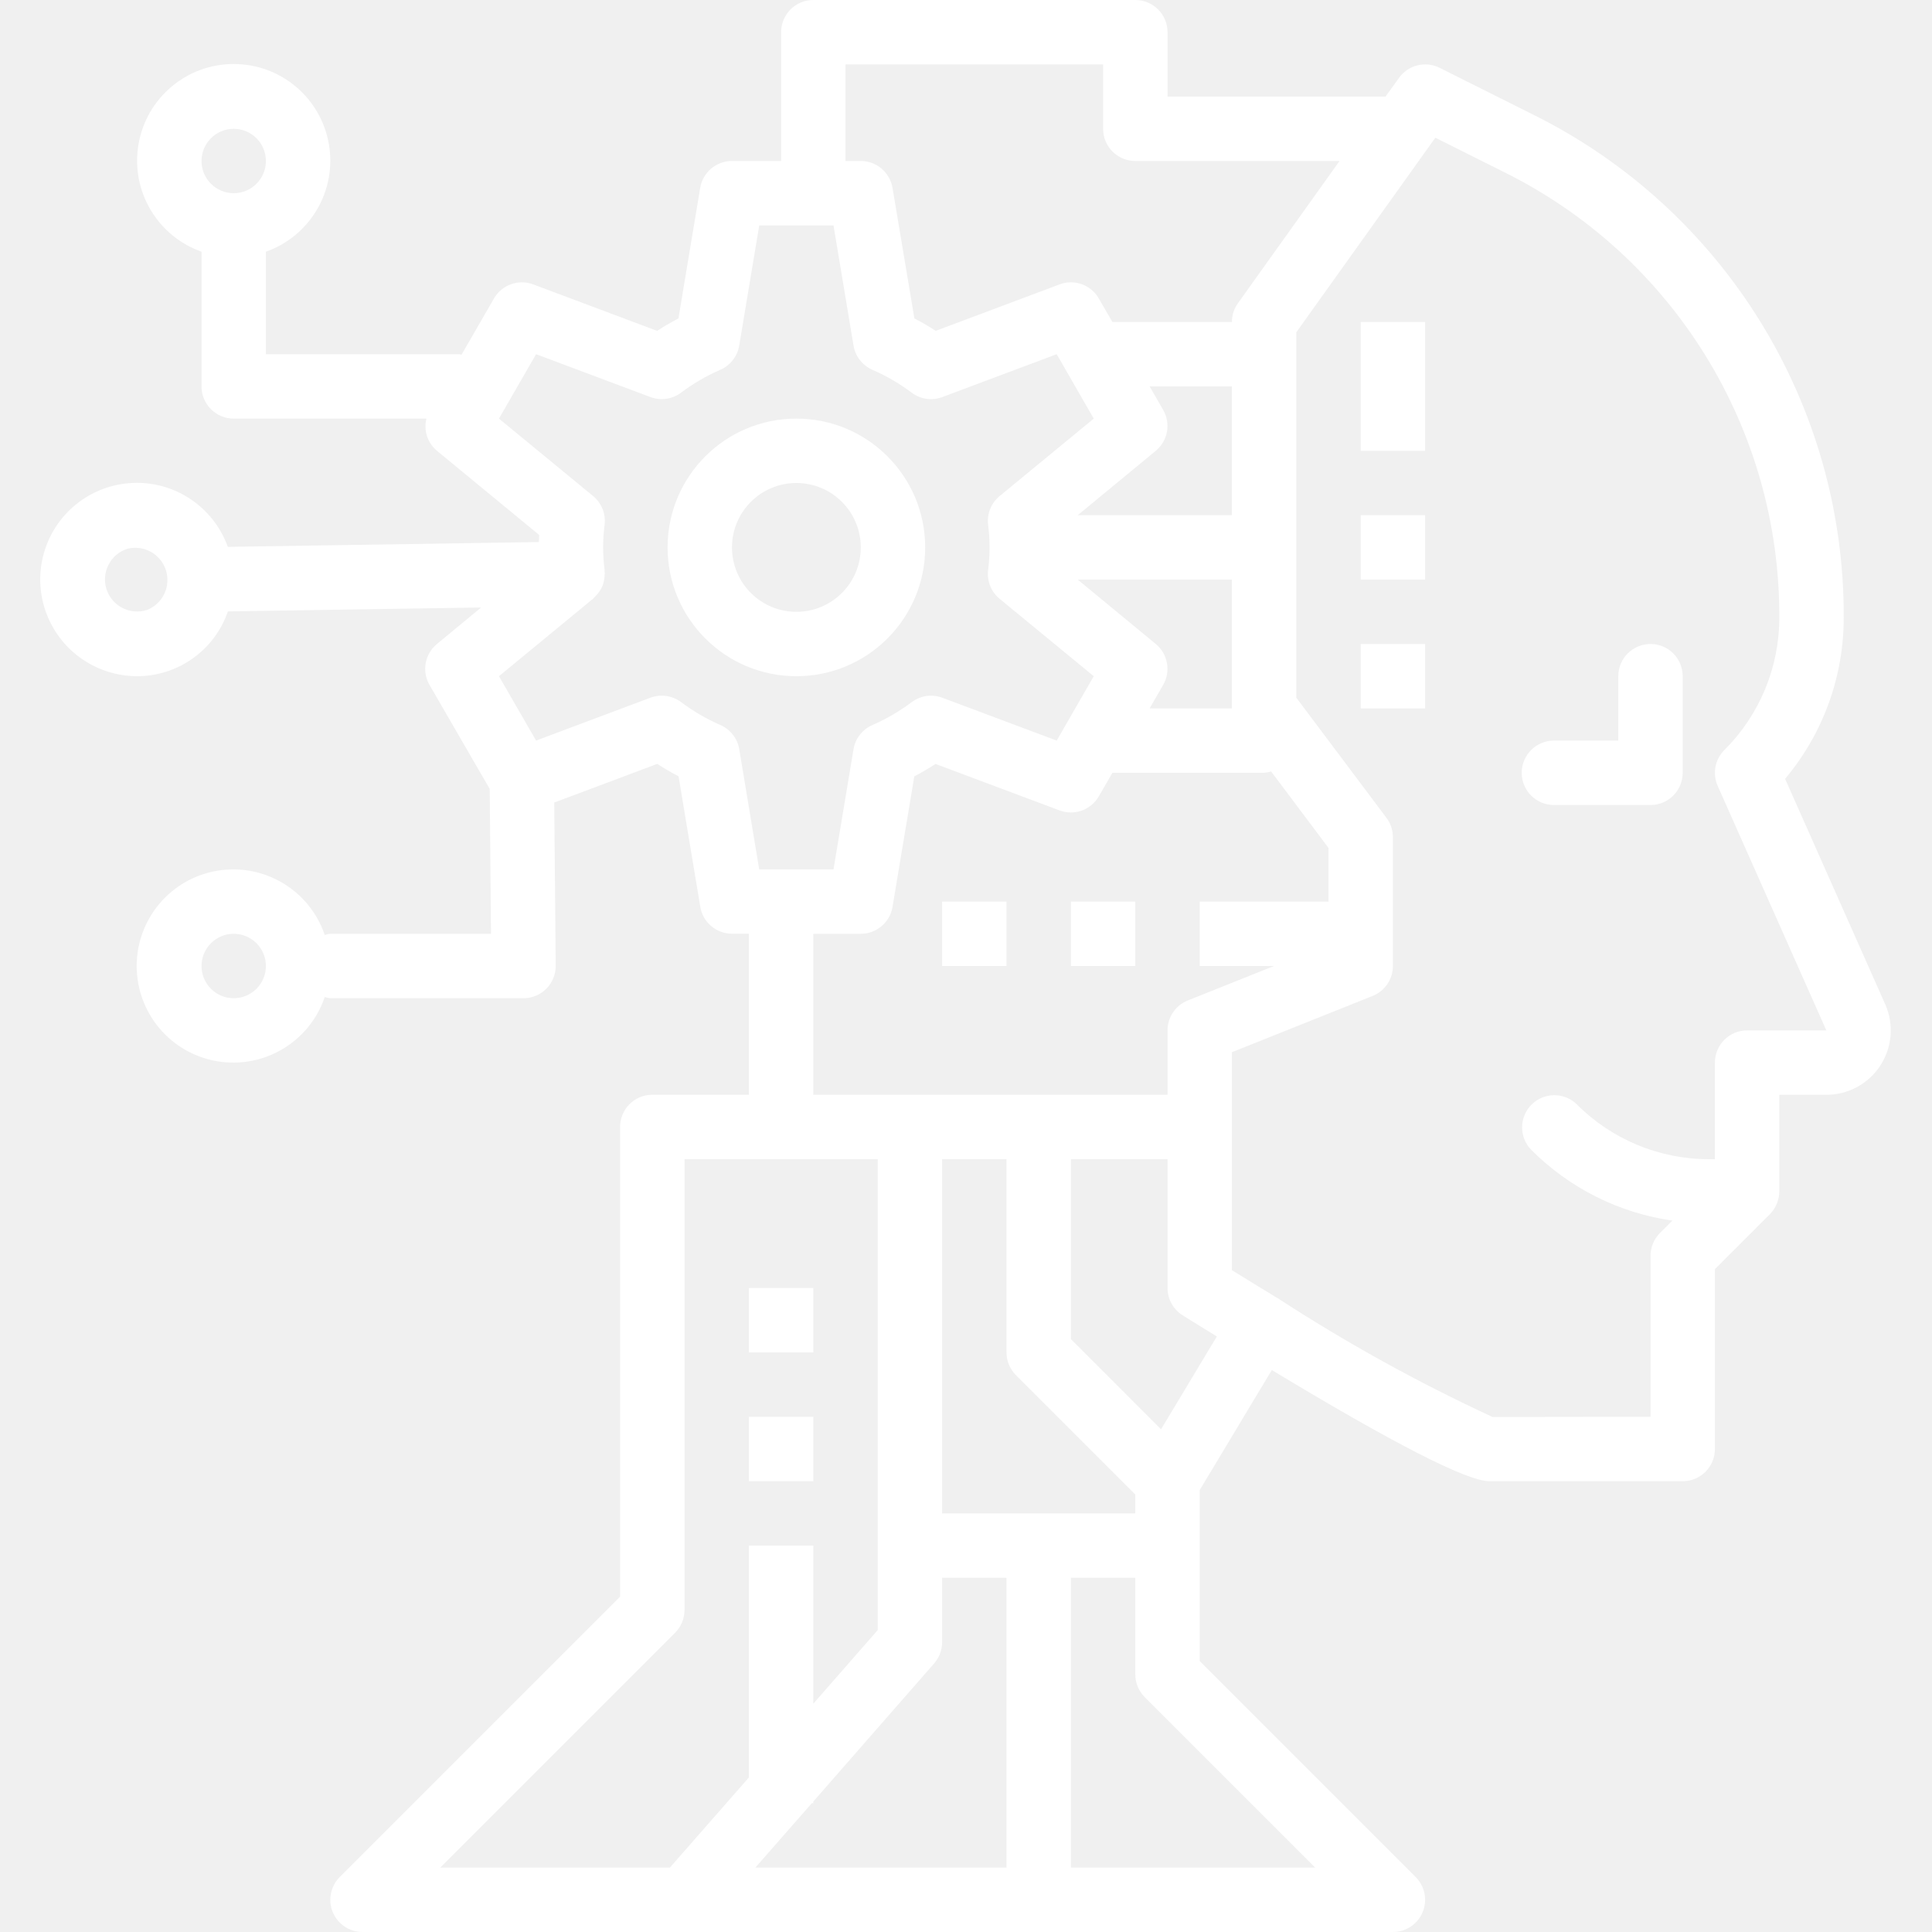
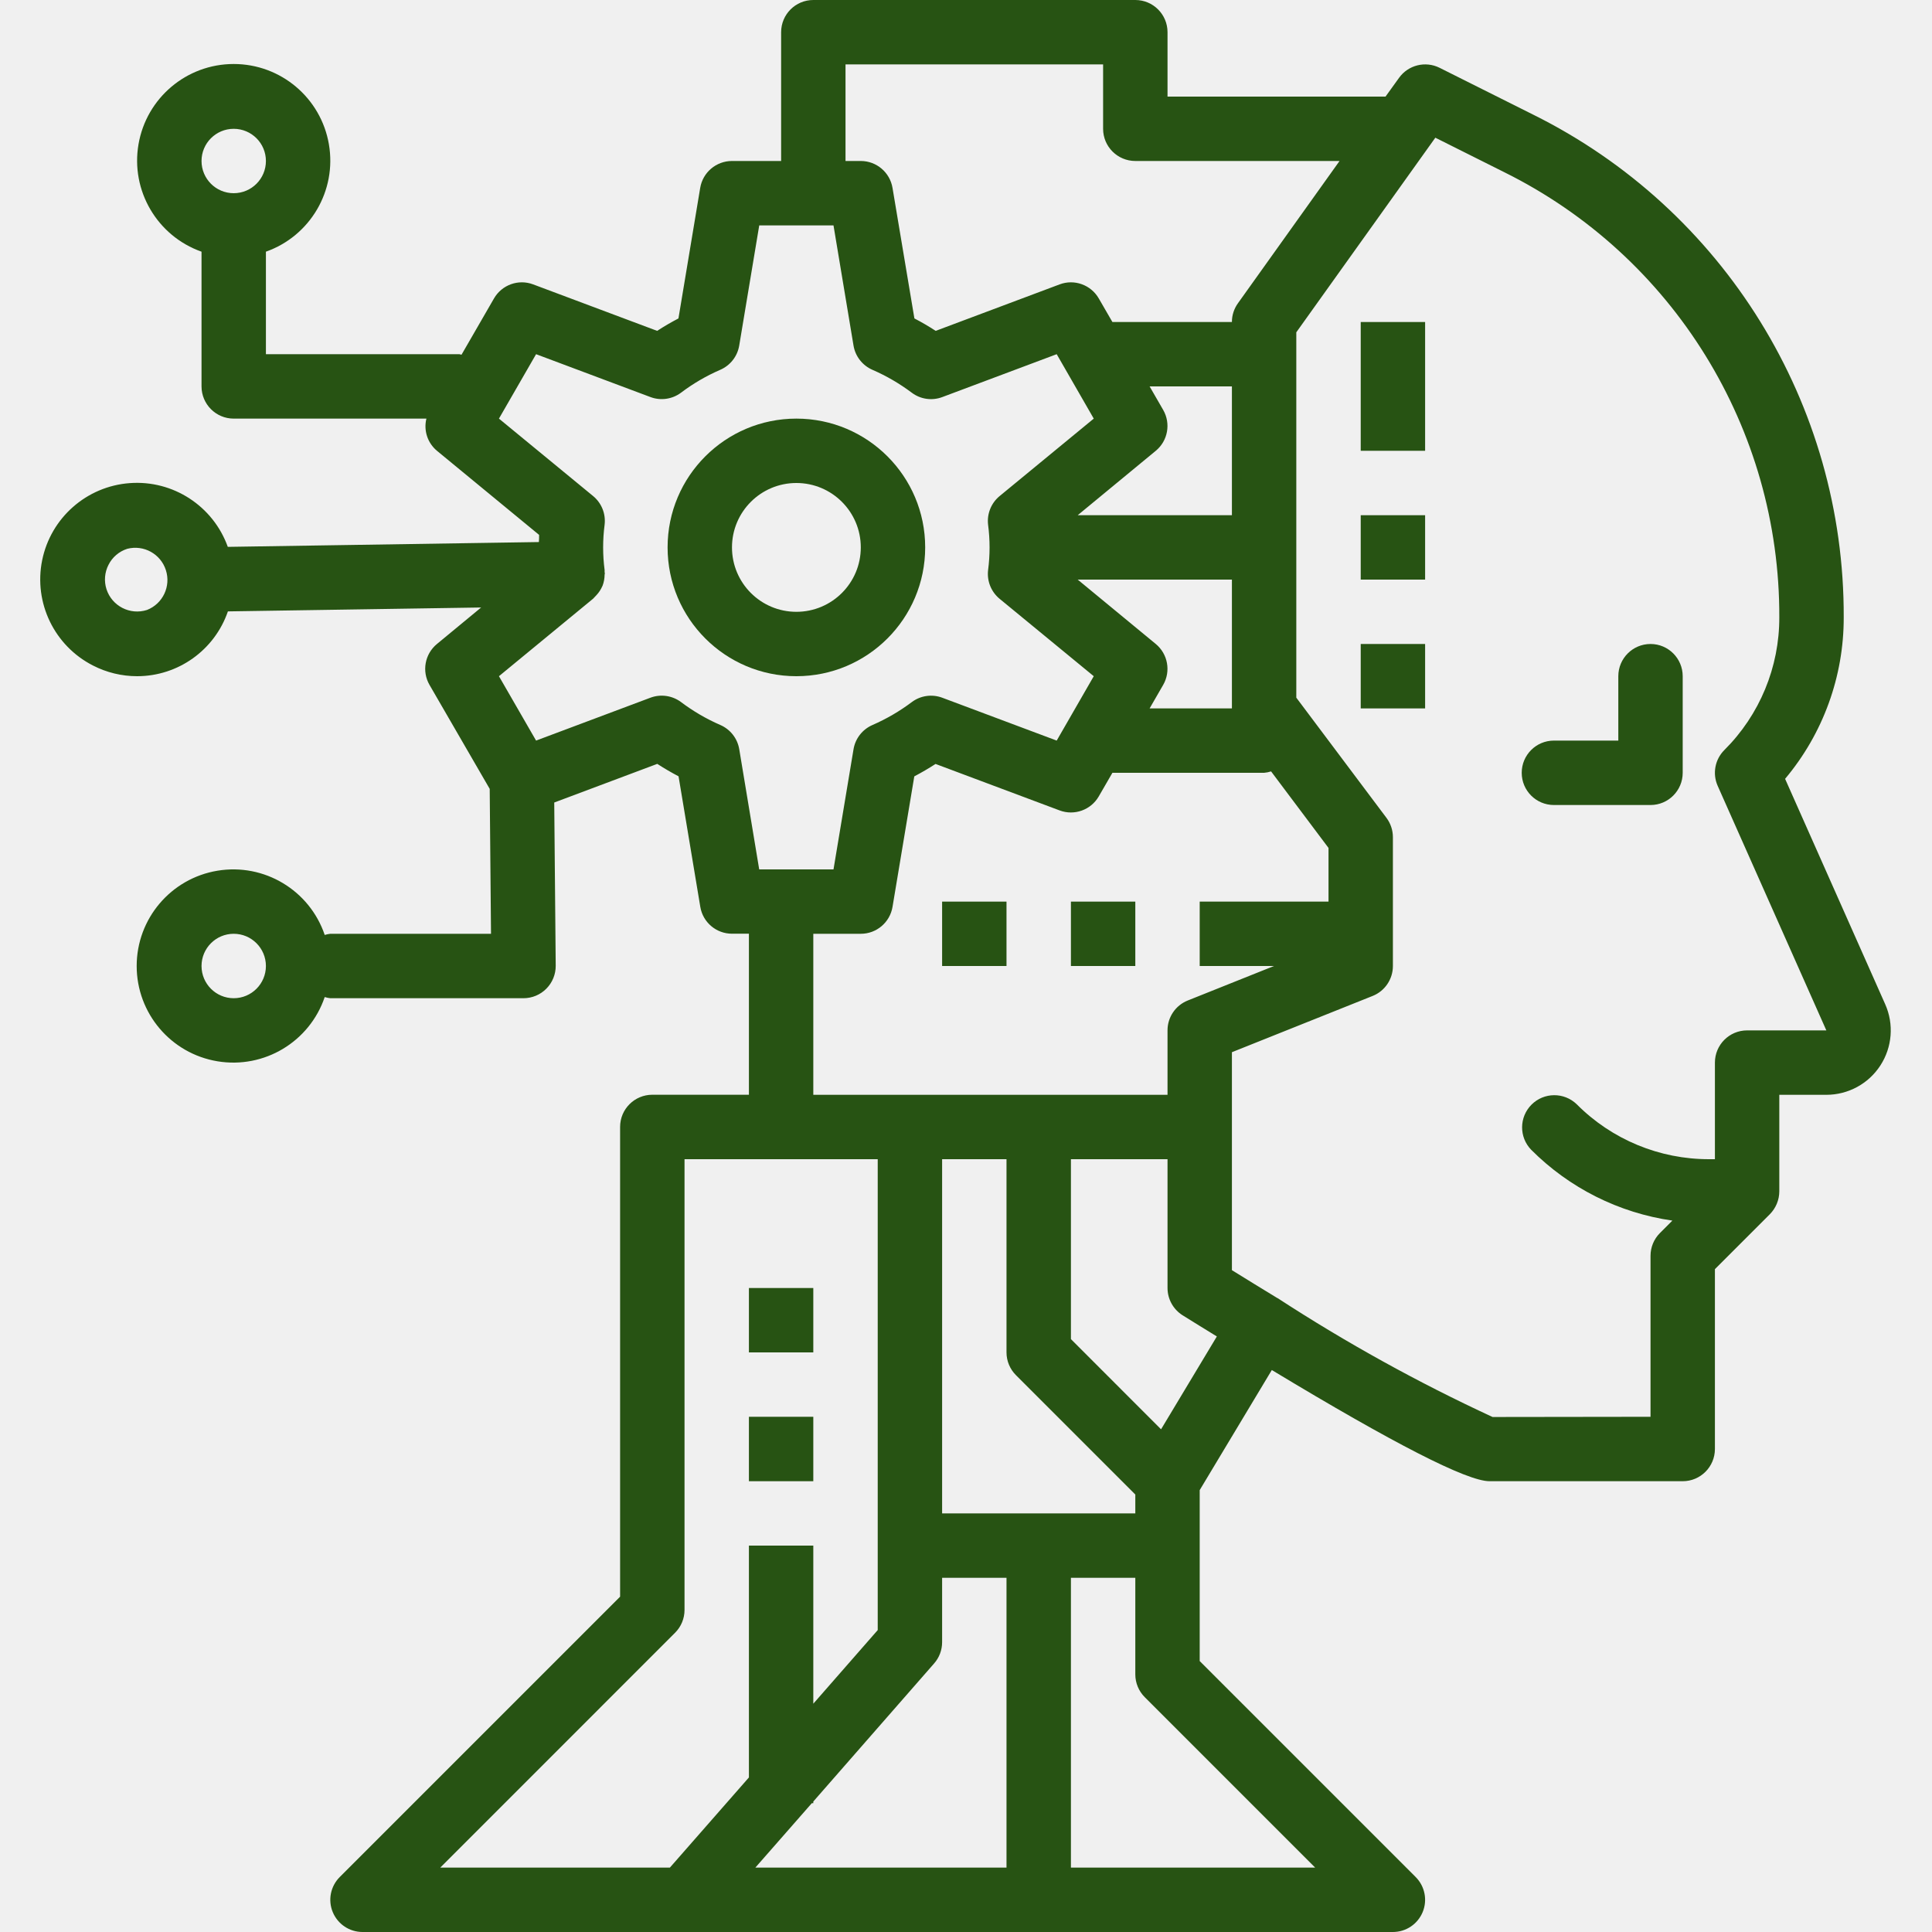
<svg xmlns="http://www.w3.org/2000/svg" width="55" height="55" viewBox="0 0 55 55" fill="none">
  <g clip-path="url(#clip0_49_142)">
-     <path d="M44.237 22.917H46.987C47.493 22.917 47.903 22.506 47.903 22V19.25C47.903 18.744 47.493 18.333 46.987 18.333C46.48 18.333 46.07 18.744 46.07 19.25V21.083H44.237C43.73 21.083 43.32 21.494 43.32 22C43.32 22.506 43.73 22.917 44.237 22.917Z" fill="white" />
-     <path d="M22.671 19.25C24.696 19.25 26.338 17.608 26.338 15.583C26.338 13.559 24.696 11.917 22.671 11.917C20.646 11.917 19.005 13.559 19.005 15.583C19.005 17.608 20.646 19.25 22.671 19.25ZM22.671 13.75C23.684 13.75 24.505 14.571 24.505 15.583C24.505 16.596 23.684 17.417 22.671 17.417C21.658 17.417 20.838 16.596 20.838 15.583C20.838 14.571 21.658 13.75 22.671 13.75Z" fill="white" />
-     <path d="M2.647 18.946C3.035 19.146 3.466 19.25 3.903 19.25C5.07 19.25 6.108 18.509 6.488 17.405L13.697 17.294L12.439 18.333C12.093 18.618 12.003 19.111 12.228 19.499L13.941 22.458L13.978 26.583H9.403C9.35 26.589 9.296 26.599 9.244 26.616C8.812 25.341 7.52 24.567 6.192 24.787C4.865 25.006 3.891 26.154 3.891 27.5C3.891 28.846 4.865 29.994 6.192 30.213C7.52 30.433 8.812 29.659 9.244 28.384C9.296 28.401 9.35 28.411 9.403 28.417H14.903C15.148 28.417 15.382 28.319 15.554 28.145C15.726 27.972 15.822 27.736 15.82 27.492L15.778 22.846L18.711 21.746C18.91 21.875 19.113 21.993 19.317 22.1L19.936 25.816C20.009 26.258 20.392 26.582 20.841 26.581H21.32V31.165H18.57C18.064 31.165 17.653 31.575 17.653 32.081V45.454L9.672 53.435C9.41 53.697 9.331 54.092 9.473 54.434C9.615 54.777 9.949 55 10.32 55H39.653C40.024 55 40.358 54.777 40.5 54.434C40.642 54.092 40.563 53.697 40.301 53.435L34.153 47.287V42.42L36.206 39.002C39.668 41.092 41.761 42.167 42.403 42.167H47.903C48.41 42.167 48.82 41.756 48.82 41.25V36.13L50.384 34.566C50.555 34.393 50.652 34.16 50.653 33.917V31.167H51.992C52.613 31.167 53.192 30.853 53.53 30.332C53.868 29.812 53.92 29.156 53.668 28.589L50.818 22.172C51.9 20.884 52.491 19.255 52.487 17.573C52.507 11.506 49.077 5.956 43.641 3.261L40.982 1.93C40.579 1.729 40.089 1.85 39.827 2.217L39.443 2.75H33.237V0.917C33.237 0.41 32.826 0 32.32 0H23.153C22.647 0 22.237 0.41 22.237 0.917V4.583H20.838C20.39 4.583 20.006 4.907 19.933 5.35L19.314 9.065C19.11 9.172 18.907 9.289 18.708 9.419L15.178 8.096C14.759 7.938 14.287 8.108 14.063 8.496L13.139 10.097C13.115 10.097 13.095 10.083 13.072 10.083H7.57V7.165C8.833 6.718 9.59 5.427 9.363 4.107C9.137 2.787 7.993 1.822 6.653 1.822C5.314 1.822 4.169 2.787 3.943 4.107C3.716 5.427 4.474 6.718 5.737 7.165V11C5.737 11.506 6.147 11.917 6.653 11.917H12.139C12.055 12.255 12.172 12.61 12.439 12.833L15.347 15.227C15.347 15.295 15.347 15.363 15.341 15.431L6.485 15.568C6.068 14.406 4.928 13.663 3.697 13.753C2.466 13.842 1.445 14.741 1.2 15.95C0.955 17.161 1.547 18.385 2.647 18.946ZM6.653 28.417C6.147 28.417 5.737 28.006 5.737 27.5C5.737 26.994 6.147 26.583 6.653 26.583C7.16 26.583 7.57 26.994 7.57 27.5C7.57 28.006 7.16 28.417 6.653 28.417ZM6.653 3.667C7.16 3.667 7.57 4.077 7.57 4.583C7.57 5.09 7.16 5.5 6.653 5.5C6.147 5.5 5.737 5.09 5.737 4.583C5.737 4.077 6.147 3.667 6.653 3.667ZM23.153 26.583H24.505C24.952 26.583 25.334 26.26 25.408 25.818L26.028 22.102C26.231 21.995 26.434 21.877 26.633 21.748L30.165 23.071C30.584 23.228 31.056 23.059 31.28 22.671L31.668 22H35.987C36.054 21.995 36.121 21.981 36.185 21.96L37.82 24.139V25.667H34.153V27.5H36.268L33.813 28.482C33.465 28.621 33.236 28.958 33.237 29.333V31.167H23.153V26.583ZM33.114 11.671L32.727 11H35.07V14.667H30.68L32.903 12.833C33.247 12.549 33.336 12.058 33.114 11.671ZM35.07 16.5V20.167H32.727L33.114 19.496C33.336 19.109 33.247 18.618 32.903 18.333L30.68 16.5H35.07ZM28.922 39.148L32.32 42.546V43.083H26.82V33H28.653V38.5C28.653 38.743 28.75 38.976 28.922 39.148ZM23.111 51.333H23.153V51.286L26.593 47.354C26.74 47.187 26.82 46.972 26.82 46.75V44.917H28.653V53.167H21.503L23.111 51.333ZM12.533 53.167L19.218 46.481C19.39 46.31 19.487 46.076 19.487 45.833V33H24.987V46.405L23.153 48.501V44H21.32V50.6L19.07 53.167H12.533ZM37.44 53.167H30.487V44.917H32.32V47.667C32.32 47.91 32.417 48.143 32.589 48.315L37.44 53.167ZM33.053 40.689L30.487 38.122V33H33.237V36.667C33.237 36.983 33.4 37.276 33.667 37.444C34.009 37.658 34.318 37.847 34.641 38.046L33.053 40.689ZM40.861 3.92L42.821 4.901C47.633 7.286 50.671 12.201 50.653 17.573C50.657 18.991 50.094 20.352 49.089 21.352C48.82 21.62 48.745 22.026 48.899 22.372L51.992 29.333H49.737C49.23 29.333 48.82 29.744 48.82 30.25V33H48.662C47.245 33.004 45.884 32.441 44.885 31.435C44.525 31.088 43.953 31.093 43.6 31.446C43.246 31.8 43.241 32.372 43.589 32.731C44.675 33.821 46.086 34.529 47.609 34.748L47.255 35.102C47.083 35.274 46.987 35.507 46.987 35.75V40.333L42.49 40.339C40.373 39.359 38.328 38.229 36.372 36.956L36.367 36.952H36.361C35.93 36.69 35.497 36.424 35.07 36.159V29.954L39.077 28.352C39.425 28.213 39.653 27.875 39.653 27.5V23.833C39.653 23.635 39.589 23.442 39.47 23.283L36.903 19.861V9.46L40.861 3.92ZM24.07 1.833H31.403V3.667C31.403 4.173 31.814 4.583 32.32 4.583H38.134L35.241 8.634C35.13 8.789 35.069 8.976 35.07 9.167H31.668L31.28 8.496C31.056 8.108 30.584 7.938 30.165 8.096L26.637 9.419C26.438 9.289 26.235 9.171 26.031 9.065L25.408 5.349C25.334 4.907 24.952 4.583 24.505 4.583H24.07V1.833ZM14.204 11.917L15.261 10.083L18.516 11.303C18.808 11.413 19.136 11.366 19.386 11.18C19.731 10.919 20.105 10.701 20.501 10.529C20.788 10.406 20.993 10.145 21.044 9.837L21.614 6.417H23.728L24.298 9.838C24.349 10.146 24.554 10.406 24.841 10.53C25.237 10.702 25.611 10.921 25.957 11.18C26.206 11.367 26.534 11.414 26.825 11.304L30.082 10.083L31.137 11.917L28.456 14.123C28.215 14.322 28.092 14.63 28.129 14.94C28.185 15.368 28.185 15.801 28.129 16.229C28.092 16.539 28.215 16.847 28.456 17.046L31.137 19.25L30.082 21.083L26.825 19.863C26.534 19.754 26.206 19.8 25.957 19.987C25.611 20.247 25.237 20.465 24.841 20.638C24.554 20.761 24.349 21.022 24.298 21.33L23.728 24.75H21.613L21.045 21.329C20.994 21.021 20.789 20.76 20.502 20.637C20.106 20.465 19.732 20.246 19.387 19.986C19.137 19.8 18.809 19.753 18.517 19.862L15.261 21.083L14.204 19.25L16.885 17.043C16.901 17.028 16.917 17.011 16.932 16.993C16.95 16.976 16.966 16.959 16.982 16.94C17.051 16.866 17.107 16.78 17.147 16.687L17.153 16.677C17.191 16.576 17.211 16.469 17.212 16.361C17.215 16.348 17.217 16.334 17.219 16.321C17.219 16.31 17.213 16.301 17.212 16.29C17.212 16.279 17.212 16.248 17.212 16.227C17.156 15.799 17.156 15.366 17.212 14.938C17.249 14.628 17.126 14.32 16.884 14.121L14.204 11.917ZM3.088 16.081C3.197 15.862 3.391 15.697 3.624 15.623C4.093 15.503 4.574 15.769 4.722 16.23C4.871 16.691 4.635 17.188 4.185 17.364C3.703 17.519 3.186 17.254 3.031 16.772C2.958 16.543 2.979 16.295 3.088 16.081Z" fill="white" />
-     <path d="M21.32 36.667H23.153V38.5H21.32V36.667Z" fill="white" />
-     <path d="M21.32 40.333H23.153V42.167H21.32V40.333Z" fill="white" />
-     <path d="M26.82 25.667H28.653V27.5H26.82V25.667Z" fill="white" />
-     <path d="M30.487 25.667H32.32V27.5H30.487V25.667Z" fill="white" />
-     <path d="M38.737 9.167H40.57V12.833H38.737V9.167Z" fill="white" />
-     <path d="M38.737 14.667H40.57V16.5H38.737V14.667Z" fill="white" />
-     <path d="M38.737 18.333H40.57V20.167H38.737V18.333Z" fill="white" />
+     <path d="M44.237 22.917H46.987C47.493 22.917 47.903 22.506 47.903 22V19.25C47.903 18.744 47.493 18.333 46.987 18.333C46.48 18.333 46.07 18.744 46.07 19.25V21.083H44.237C43.73 21.083 43.32 21.494 43.32 22C43.32 22.506 43.73 22.917 44.237 22.917Z" fill="#275313" />
+     <path d="M22.671 19.25C24.696 19.25 26.338 17.608 26.338 15.583C26.338 13.559 24.696 11.917 22.671 11.917C20.646 11.917 19.005 13.559 19.005 15.583C19.005 17.608 20.646 19.25 22.671 19.25ZM22.671 13.75C23.684 13.75 24.505 14.571 24.505 15.583C24.505 16.596 23.684 17.417 22.671 17.417C21.658 17.417 20.838 16.596 20.838 15.583C20.838 14.571 21.658 13.75 22.671 13.75Z" fill="#275313" />
+     <path d="M2.647 18.946C3.035 19.146 3.466 19.25 3.903 19.25C5.07 19.25 6.108 18.509 6.488 17.405L13.697 17.294L12.439 18.333C12.093 18.618 12.003 19.111 12.228 19.499L13.941 22.458L13.978 26.583H9.403C9.35 26.589 9.296 26.599 9.244 26.616C8.812 25.341 7.52 24.567 6.192 24.787C4.865 25.006 3.891 26.154 3.891 27.5C3.891 28.846 4.865 29.994 6.192 30.213C7.52 30.433 8.812 29.659 9.244 28.384C9.296 28.401 9.35 28.411 9.403 28.417H14.903C15.148 28.417 15.382 28.319 15.554 28.145C15.726 27.972 15.822 27.736 15.82 27.492L15.778 22.846L18.711 21.746C18.91 21.875 19.113 21.993 19.317 22.1L19.936 25.816C20.009 26.258 20.392 26.582 20.841 26.581H21.32V31.165H18.57C18.064 31.165 17.653 31.575 17.653 32.081V45.454L9.672 53.435C9.41 53.697 9.331 54.092 9.473 54.434C9.615 54.777 9.949 55 10.32 55H39.653C40.024 55 40.358 54.777 40.5 54.434C40.642 54.092 40.563 53.697 40.301 53.435L34.153 47.287V42.42L36.206 39.002C39.668 41.092 41.761 42.167 42.403 42.167H47.903C48.41 42.167 48.82 41.756 48.82 41.25V36.13L50.384 34.566C50.555 34.393 50.652 34.16 50.653 33.917V31.167H51.992C52.613 31.167 53.192 30.853 53.53 30.332C53.868 29.812 53.92 29.156 53.668 28.589L50.818 22.172C51.9 20.884 52.491 19.255 52.487 17.573C52.507 11.506 49.077 5.956 43.641 3.261L40.982 1.93C40.579 1.729 40.089 1.85 39.827 2.217L39.443 2.75H33.237V0.917C33.237 0.41 32.826 0 32.32 0H23.153C22.647 0 22.237 0.41 22.237 0.917V4.583H20.838C20.39 4.583 20.006 4.907 19.933 5.35L19.314 9.065C19.11 9.172 18.907 9.289 18.708 9.419L15.178 8.096C14.759 7.938 14.287 8.108 14.063 8.496L13.139 10.097C13.115 10.097 13.095 10.083 13.072 10.083H7.57V7.165C8.833 6.718 9.59 5.427 9.363 4.107C9.137 2.787 7.993 1.822 6.653 1.822C5.314 1.822 4.169 2.787 3.943 4.107C3.716 5.427 4.474 6.718 5.737 7.165V11C5.737 11.506 6.147 11.917 6.653 11.917H12.139C12.055 12.255 12.172 12.61 12.439 12.833L15.347 15.227C15.347 15.295 15.347 15.363 15.341 15.431L6.485 15.568C6.068 14.406 4.928 13.663 3.697 13.753C2.466 13.842 1.445 14.741 1.2 15.95C0.955 17.161 1.547 18.385 2.647 18.946ZM6.653 28.417C6.147 28.417 5.737 28.006 5.737 27.5C5.737 26.994 6.147 26.583 6.653 26.583C7.16 26.583 7.57 26.994 7.57 27.5C7.57 28.006 7.16 28.417 6.653 28.417ZM6.653 3.667C7.16 3.667 7.57 4.077 7.57 4.583C7.57 5.09 7.16 5.5 6.653 5.5C6.147 5.5 5.737 5.09 5.737 4.583C5.737 4.077 6.147 3.667 6.653 3.667ZM23.153 26.583H24.505C24.952 26.583 25.334 26.26 25.408 25.818L26.028 22.102C26.231 21.995 26.434 21.877 26.633 21.748L30.165 23.071C30.584 23.228 31.056 23.059 31.28 22.671L31.668 22H35.987C36.054 21.995 36.121 21.981 36.185 21.96L37.82 24.139V25.667H34.153V27.5H36.268L33.813 28.482C33.465 28.621 33.236 28.958 33.237 29.333V31.167H23.153V26.583ZM33.114 11.671L32.727 11H35.07V14.667H30.68L32.903 12.833C33.247 12.549 33.336 12.058 33.114 11.671ZM35.07 16.5V20.167H32.727L33.114 19.496C33.336 19.109 33.247 18.618 32.903 18.333L30.68 16.5H35.07ZM28.922 39.148L32.32 42.546V43.083H26.82V33H28.653V38.5C28.653 38.743 28.75 38.976 28.922 39.148ZM23.111 51.333H23.153V51.286L26.593 47.354C26.74 47.187 26.82 46.972 26.82 46.75V44.917H28.653V53.167H21.503L23.111 51.333ZM12.533 53.167L19.218 46.481C19.39 46.31 19.487 46.076 19.487 45.833V33H24.987V46.405L23.153 48.501V44H21.32V50.6L19.07 53.167H12.533ZM37.44 53.167H30.487V44.917H32.32V47.667C32.32 47.91 32.417 48.143 32.589 48.315L37.44 53.167ZM33.053 40.689L30.487 38.122V33H33.237V36.667C33.237 36.983 33.4 37.276 33.667 37.444C34.009 37.658 34.318 37.847 34.641 38.046L33.053 40.689ZM40.861 3.92L42.821 4.901C47.633 7.286 50.671 12.201 50.653 17.573C50.657 18.991 50.094 20.352 49.089 21.352C48.82 21.62 48.745 22.026 48.899 22.372L51.992 29.333H49.737C49.23 29.333 48.82 29.744 48.82 30.25V33H48.662C47.245 33.004 45.884 32.441 44.885 31.435C44.525 31.088 43.953 31.093 43.6 31.446C43.246 31.8 43.241 32.372 43.589 32.731C44.675 33.821 46.086 34.529 47.609 34.748L47.255 35.102C47.083 35.274 46.987 35.507 46.987 35.75V40.333L42.49 40.339C40.373 39.359 38.328 38.229 36.372 36.956L36.367 36.952H36.361C35.93 36.69 35.497 36.424 35.07 36.159V29.954L39.077 28.352C39.425 28.213 39.653 27.875 39.653 27.5V23.833C39.653 23.635 39.589 23.442 39.47 23.283L36.903 19.861V9.46L40.861 3.92ZM24.07 1.833H31.403V3.667C31.403 4.173 31.814 4.583 32.32 4.583H38.134L35.241 8.634C35.13 8.789 35.069 8.976 35.07 9.167H31.668L31.28 8.496C31.056 8.108 30.584 7.938 30.165 8.096L26.637 9.419C26.438 9.289 26.235 9.171 26.031 9.065L25.408 5.349C25.334 4.907 24.952 4.583 24.505 4.583H24.07V1.833ZM14.204 11.917L15.261 10.083L18.516 11.303C18.808 11.413 19.136 11.366 19.386 11.18C19.731 10.919 20.105 10.701 20.501 10.529C20.788 10.406 20.993 10.145 21.044 9.837L21.614 6.417H23.728L24.298 9.838C24.349 10.146 24.554 10.406 24.841 10.53C25.237 10.702 25.611 10.921 25.957 11.18C26.206 11.367 26.534 11.414 26.825 11.304L30.082 10.083L31.137 11.917L28.456 14.123C28.215 14.322 28.092 14.63 28.129 14.94C28.185 15.368 28.185 15.801 28.129 16.229C28.092 16.539 28.215 16.847 28.456 17.046L31.137 19.25L30.082 21.083L26.825 19.863C26.534 19.754 26.206 19.8 25.957 19.987C25.611 20.247 25.237 20.465 24.841 20.638C24.554 20.761 24.349 21.022 24.298 21.33L23.728 24.75H21.613L21.045 21.329C20.994 21.021 20.789 20.76 20.502 20.637C20.106 20.465 19.732 20.246 19.387 19.986C19.137 19.8 18.809 19.753 18.517 19.862L15.261 21.083L14.204 19.25L16.885 17.043C16.901 17.028 16.917 17.011 16.932 16.993C16.95 16.976 16.966 16.959 16.982 16.94C17.051 16.866 17.107 16.78 17.147 16.687L17.153 16.677C17.191 16.576 17.211 16.469 17.212 16.361C17.215 16.348 17.217 16.334 17.219 16.321C17.219 16.31 17.213 16.301 17.212 16.29C17.212 16.279 17.212 16.248 17.212 16.227C17.156 15.799 17.156 15.366 17.212 14.938C17.249 14.628 17.126 14.32 16.884 14.121L14.204 11.917ZM3.088 16.081C3.197 15.862 3.391 15.697 3.624 15.623C4.093 15.503 4.574 15.769 4.722 16.23C4.871 16.691 4.635 17.188 4.185 17.364C3.703 17.519 3.186 17.254 3.031 16.772C2.958 16.543 2.979 16.295 3.088 16.081Z" fill="#275313" />
+     <path d="M21.32 36.667H23.153V38.5H21.32V36.667Z" fill="#275313" />
+     <path d="M21.32 40.333H23.153V42.167H21.32V40.333Z" fill="#275313" />
+     <path d="M26.82 25.667H28.653V27.5H26.82V25.667Z" fill="#275313" />
+     <path d="M30.487 25.667H32.32V27.5H30.487V25.667Z" fill="#275313" />
+     <path d="M38.737 9.167H40.57V12.833H38.737V9.167Z" fill="#275313" />
+     <path d="M38.737 14.667H40.57V16.5H38.737V14.667Z" fill="#275313" />
+     <path d="M38.737 18.333H40.57V20.167H38.737V18.333Z" fill="#275313" />
  </g>
  <defs>
    <clipPath id="clip0_49_142">
-       <rect width="55" height="55" fill="white" />
+       <rect width="55" height="55" fill="#275313" />
    </clipPath>
  </defs>
</svg>
